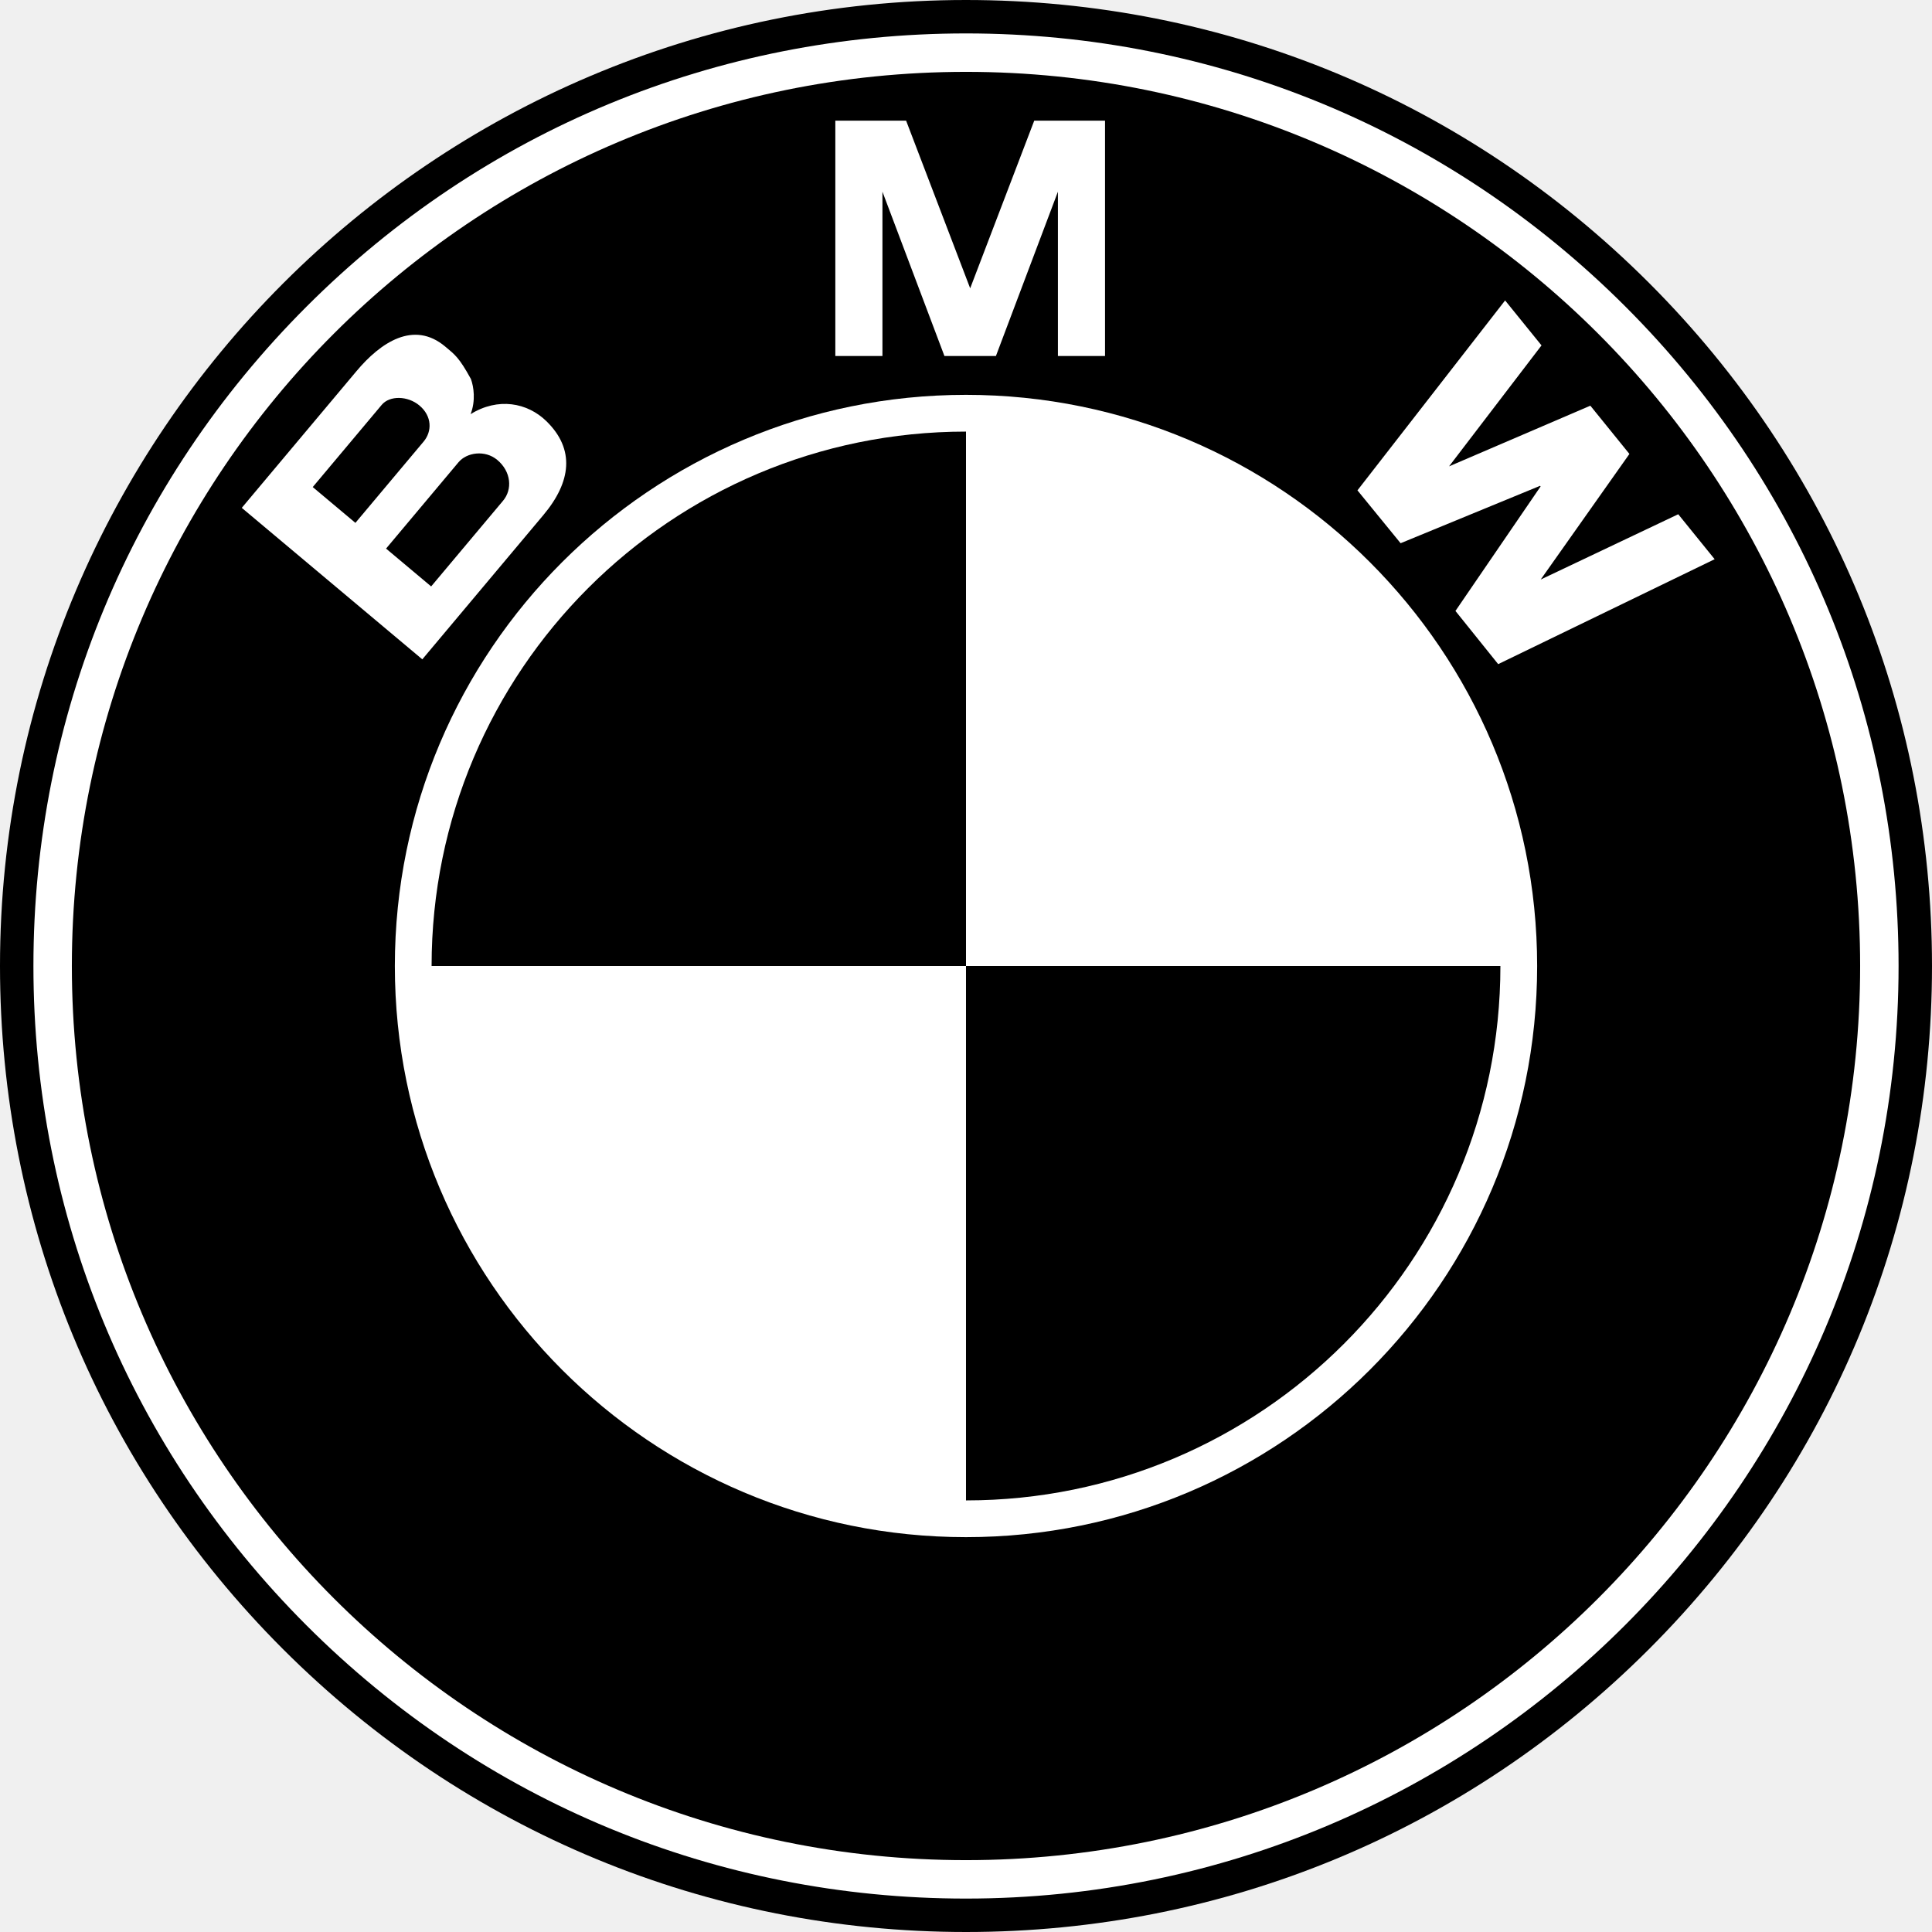
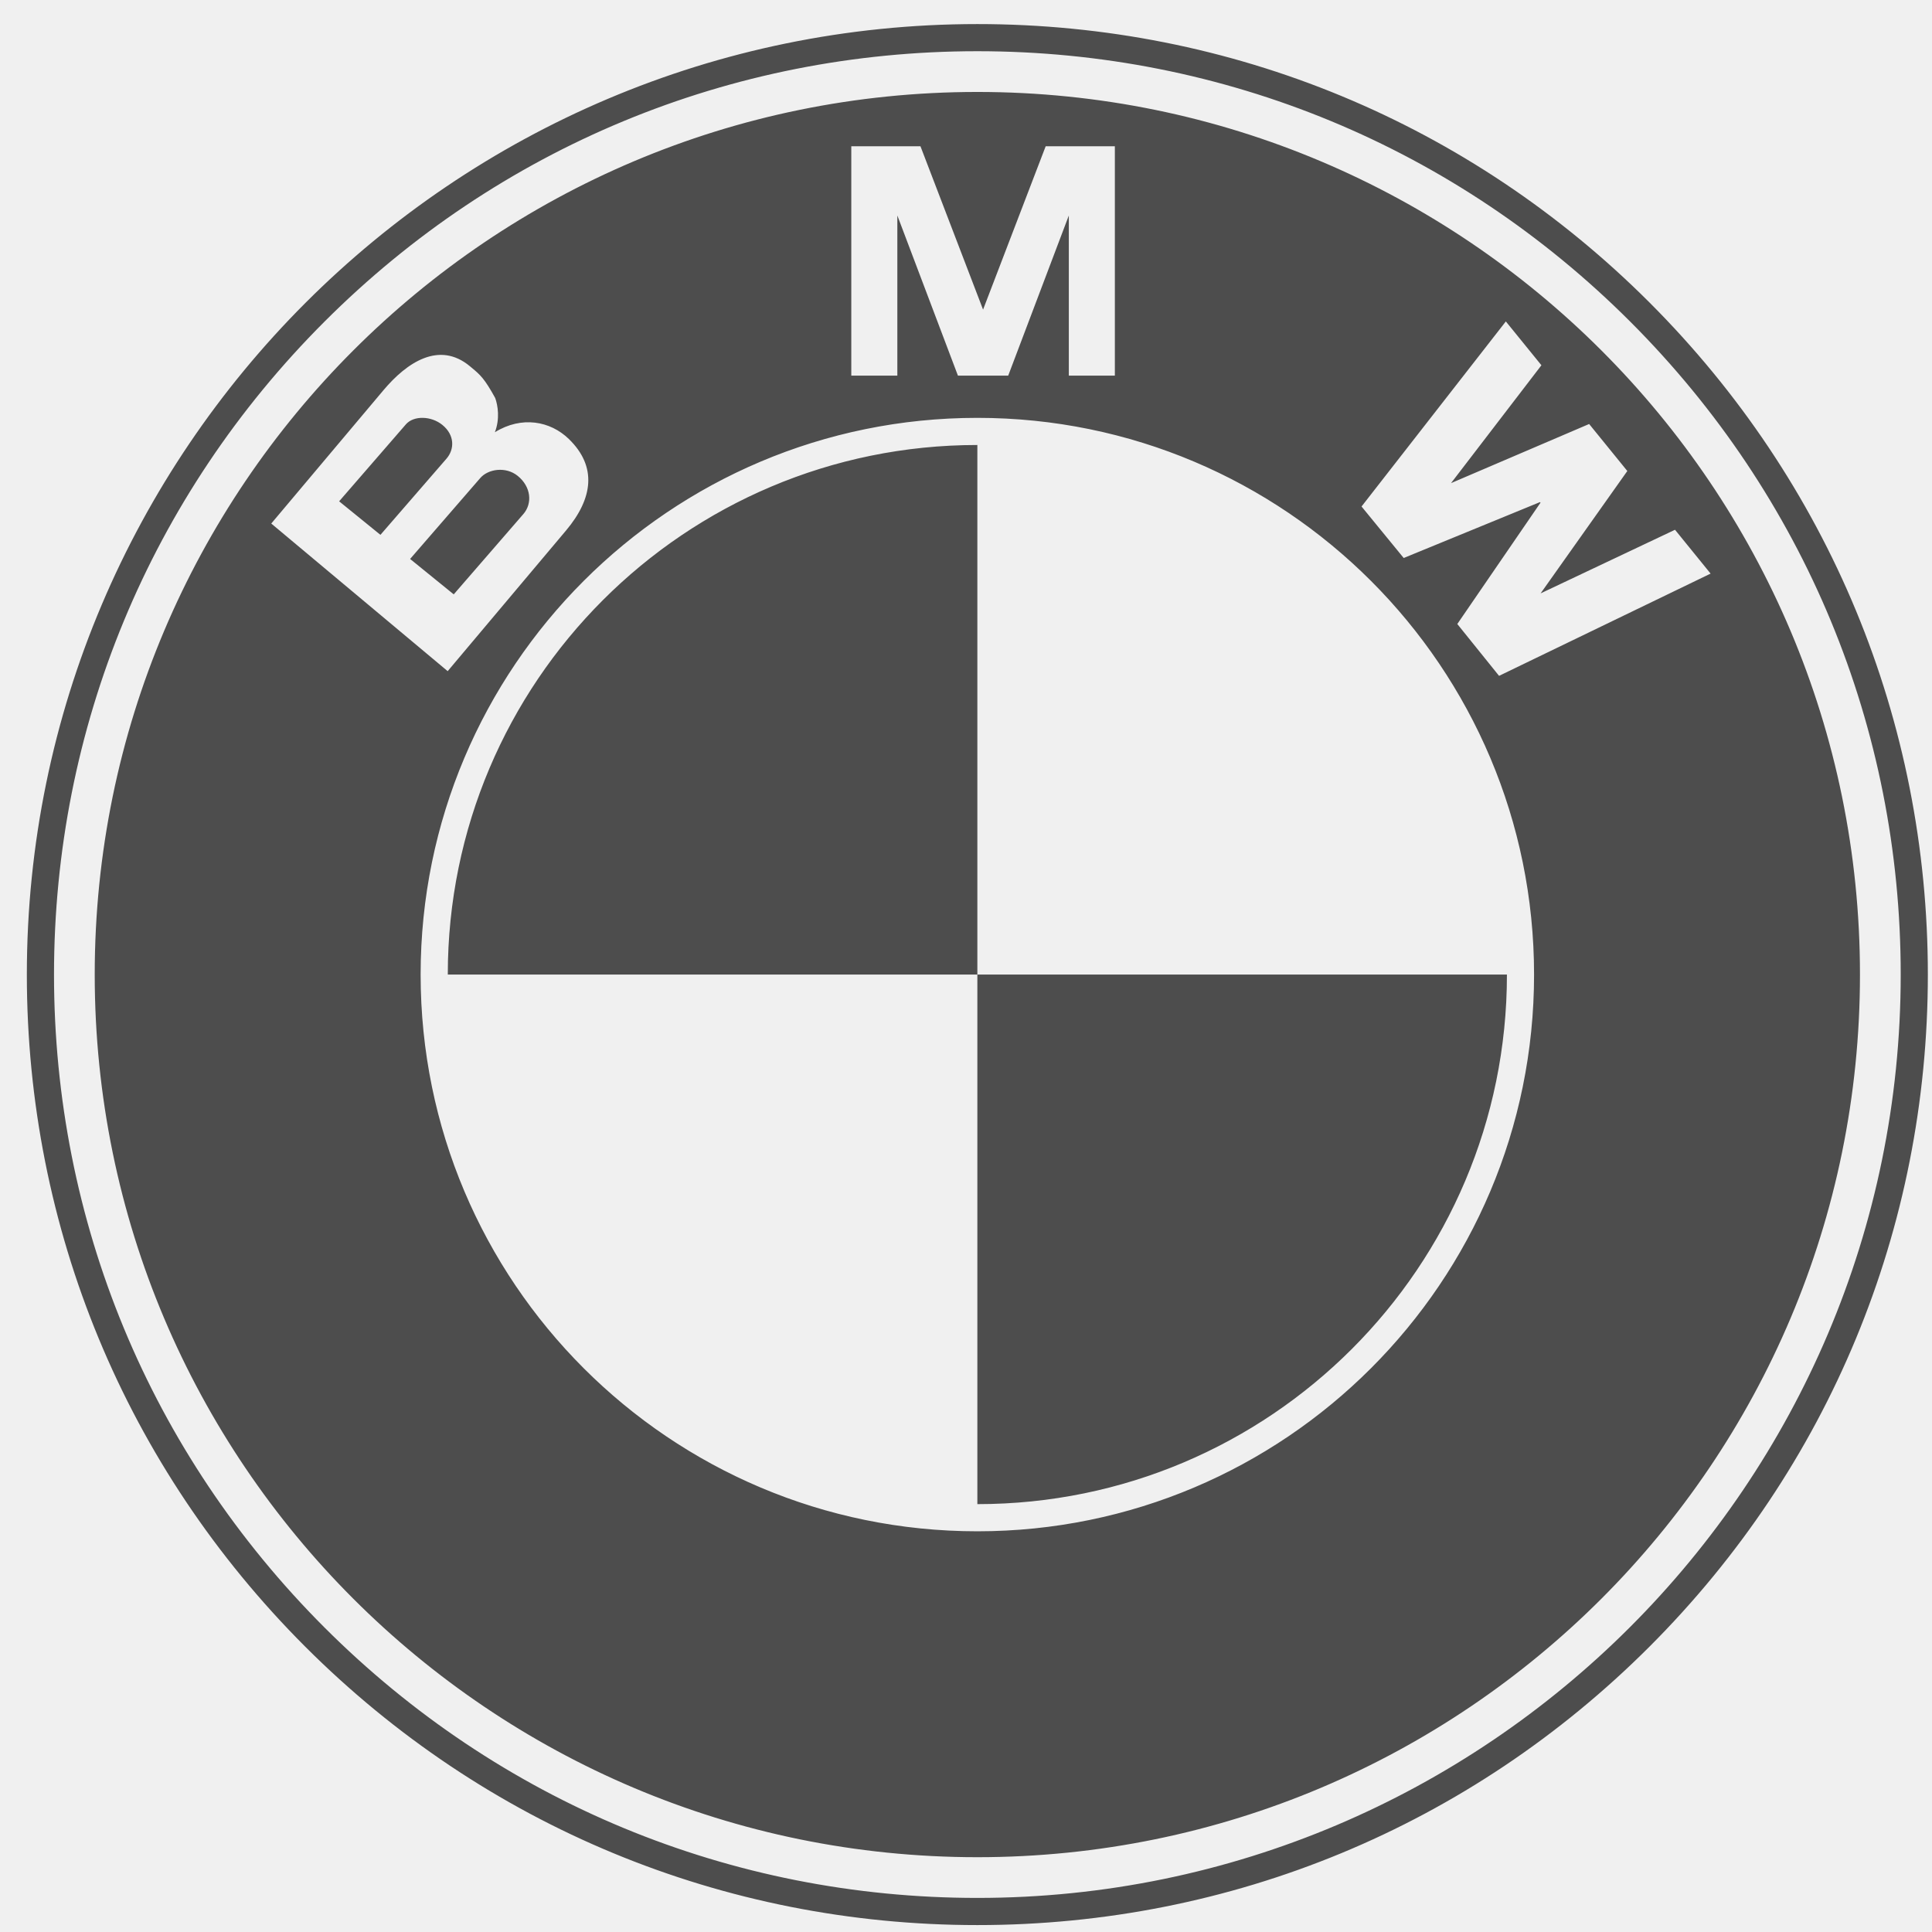
- <svg xmlns="http://www.w3.org/2000/svg" width="2500" height="2500" viewBox="0 0 498.503 498.503">
-   <path d="M249.251 498.503c66.577 0 129.168-25.928 176.247-73.005 47.077-47.078 73.005-109.67 73.005-176.247 0-66.576-25.928-129.168-73.005-176.246C378.42 25.927 315.828 0 249.251 0 111.813 0 0 111.813 0 249.251c0 66.577 25.927 129.169 73.005 176.247 47.078 47.077 109.67 73.005 176.246 73.005z" />
-   <path d="M8.624 249.251c0-64.272 25.03-124.699 70.479-170.148 45.449-45.45 105.875-70.479 170.148-70.479s124.7 25.029 170.148 70.479c45.449 45.449 70.479 105.875 70.479 170.148 0 132.683-107.945 240.628-240.627 240.628-64.273 0-124.699-25.03-170.148-70.479C33.654 373.95 8.624 313.524 8.624 249.251z" fill="#fff" />
-   <path d="M249.251 18.541c-127.416 0-230.71 103.294-230.71 230.71s103.294 230.711 230.71 230.711c127.416 0 230.71-103.295 230.71-230.711s-103.294-230.71-230.71-230.71z" />
-   <path d="M249.251 396.621c-81.389 0-147.37-65.98-147.37-147.37 0-81.389 65.981-147.37 147.37-147.37 81.389 0 147.37 65.981 147.37 147.37 0 81.39-65.98 147.37-147.37 147.37z" fill="#fff" />
-   <path d="M111.362 249.251h137.889V111.362c-76.153 0-137.889 61.737-137.889 137.889zM249.251 249.251v137.89c76.153 0 137.889-61.736 137.889-137.89H249.251z" />
-   <path d="M140.952 108.643c-4.885-4.748-12.436-6.179-19.525-1.784 1.354-3.509.801-7.09.082-9.066-3.054-5.569-4.12-6.266-6.637-8.378-8.148-6.837-16.723-1-22.856 6.309l-29.632 35.313 46.581 39.087 31.249-37.24c7.14-8.509 8.244-16.945.738-24.241zM256.97 91.863l15.997-42.401v42.401h12.158V31.137h-18.267l-16.615 43.479h.172L233.8 31.137h-18.266v60.726h12.157V49.462l15.998 42.401h13.281zM420.43 117.127l-22.89 32.407 35.486-16.847 9.396 11.603-55.854 27.075-11.027-13.727 21.969-32.123-.13-.161-35.989 14.81-11.135-13.64 38.097-49.004 9.396 11.603-23.857 31.208 36.458-15.652 10.08 12.448z" fill="#fff" />
-   <path d="M98.491 104.464c2.062-2.458 6.722-2.357 9.719.157 3.295 2.765 3.303 6.685 1.09 9.321l-17.597 20.971-11.01-9.239 17.798-21.21zM129.8 129.203l-18.553 22.11-11.634-9.762 18.703-22.29c2.112-2.517 6.821-3.25 9.997-.584 3.595 3.015 3.951 7.59 1.487 10.526z" />
+ <svg xmlns="http://www.w3.org/2000/svg" width="67" height="67" viewBox="0 0 67 67" fill="none">
+   <path fill-rule="evenodd" clip-rule="evenodd" d="M33.894 66.76C42.698 66.76 50.976 63.331 57.202 57.105C63.428 50.879 66.856 42.602 66.856 33.797C66.856 24.993 63.428 16.715 57.202 10.489C50.976 4.263 42.698 0.835 33.894 0.835C15.718 0.835 0.931 15.621 0.931 33.797C0.931 42.602 4.36 50.879 10.585 57.105C16.811 63.331 25.089 66.76 33.894 66.76ZM1.873 33.797C1.873 25.244 5.203 17.203 11.252 11.155C17.3 5.107 25.341 1.776 33.894 1.776C42.447 1.776 50.488 5.107 56.536 11.155C62.584 17.203 65.915 25.244 65.915 33.797C65.915 51.454 51.55 65.818 33.894 65.818C25.341 65.818 17.3 62.487 11.252 56.439C5.203 50.391 1.873 42.35 1.873 33.797ZM3.285 33.797C3.285 16.893 16.989 3.189 33.894 3.189C50.798 3.189 64.502 16.893 64.502 33.797C64.502 50.702 50.798 64.406 33.894 64.406C16.989 64.406 3.285 50.702 3.285 33.797ZM33.894 53.104C23.231 53.104 14.587 44.46 14.587 33.797C14.587 23.135 23.231 14.491 33.894 14.491C44.556 14.491 53.2 23.135 53.2 33.797C53.2 44.46 44.556 53.104 33.894 53.104ZM33.894 33.797H15.529C15.529 23.655 23.751 15.432 33.894 15.432V33.797ZM33.894 52.162V33.797H52.259C52.259 43.94 44.036 52.162 33.894 52.162ZM19.726 15.223C19.085 14.601 18.093 14.414 17.162 14.989C17.34 14.53 17.267 14.061 17.173 13.802C16.796 13.117 16.649 12.995 16.358 12.753L16.301 12.705C15.231 11.81 14.104 12.574 13.299 13.531L9.407 18.156L15.525 23.275L19.629 18.398C20.567 17.284 20.712 16.179 19.726 15.223ZM34.964 13.026L37.066 7.473V13.026H38.662V5.073H36.263L34.092 10.737L31.921 5.073H29.522V13.026H31.119V7.473L33.22 13.026H34.964ZM56.434 16.334L53.427 20.578L58.088 18.372L59.322 19.892L51.986 23.438L50.538 21.64L53.423 17.433L53.406 17.412L48.679 19.351L47.217 17.565L52.221 11.147L53.455 12.667L50.321 16.754L55.11 14.704L56.434 16.334ZM15.34 14.735C14.951 14.419 14.345 14.406 14.076 14.716L11.761 17.385L13.193 18.548L15.482 15.908C15.77 15.577 15.769 15.083 15.34 14.735ZM15.735 20.612L18.148 17.829C18.469 17.46 18.422 16.884 17.955 16.504C17.542 16.169 16.929 16.261 16.655 16.578L14.222 19.384L15.735 20.612Z" fill="#4D4D4D" />
</svg>
